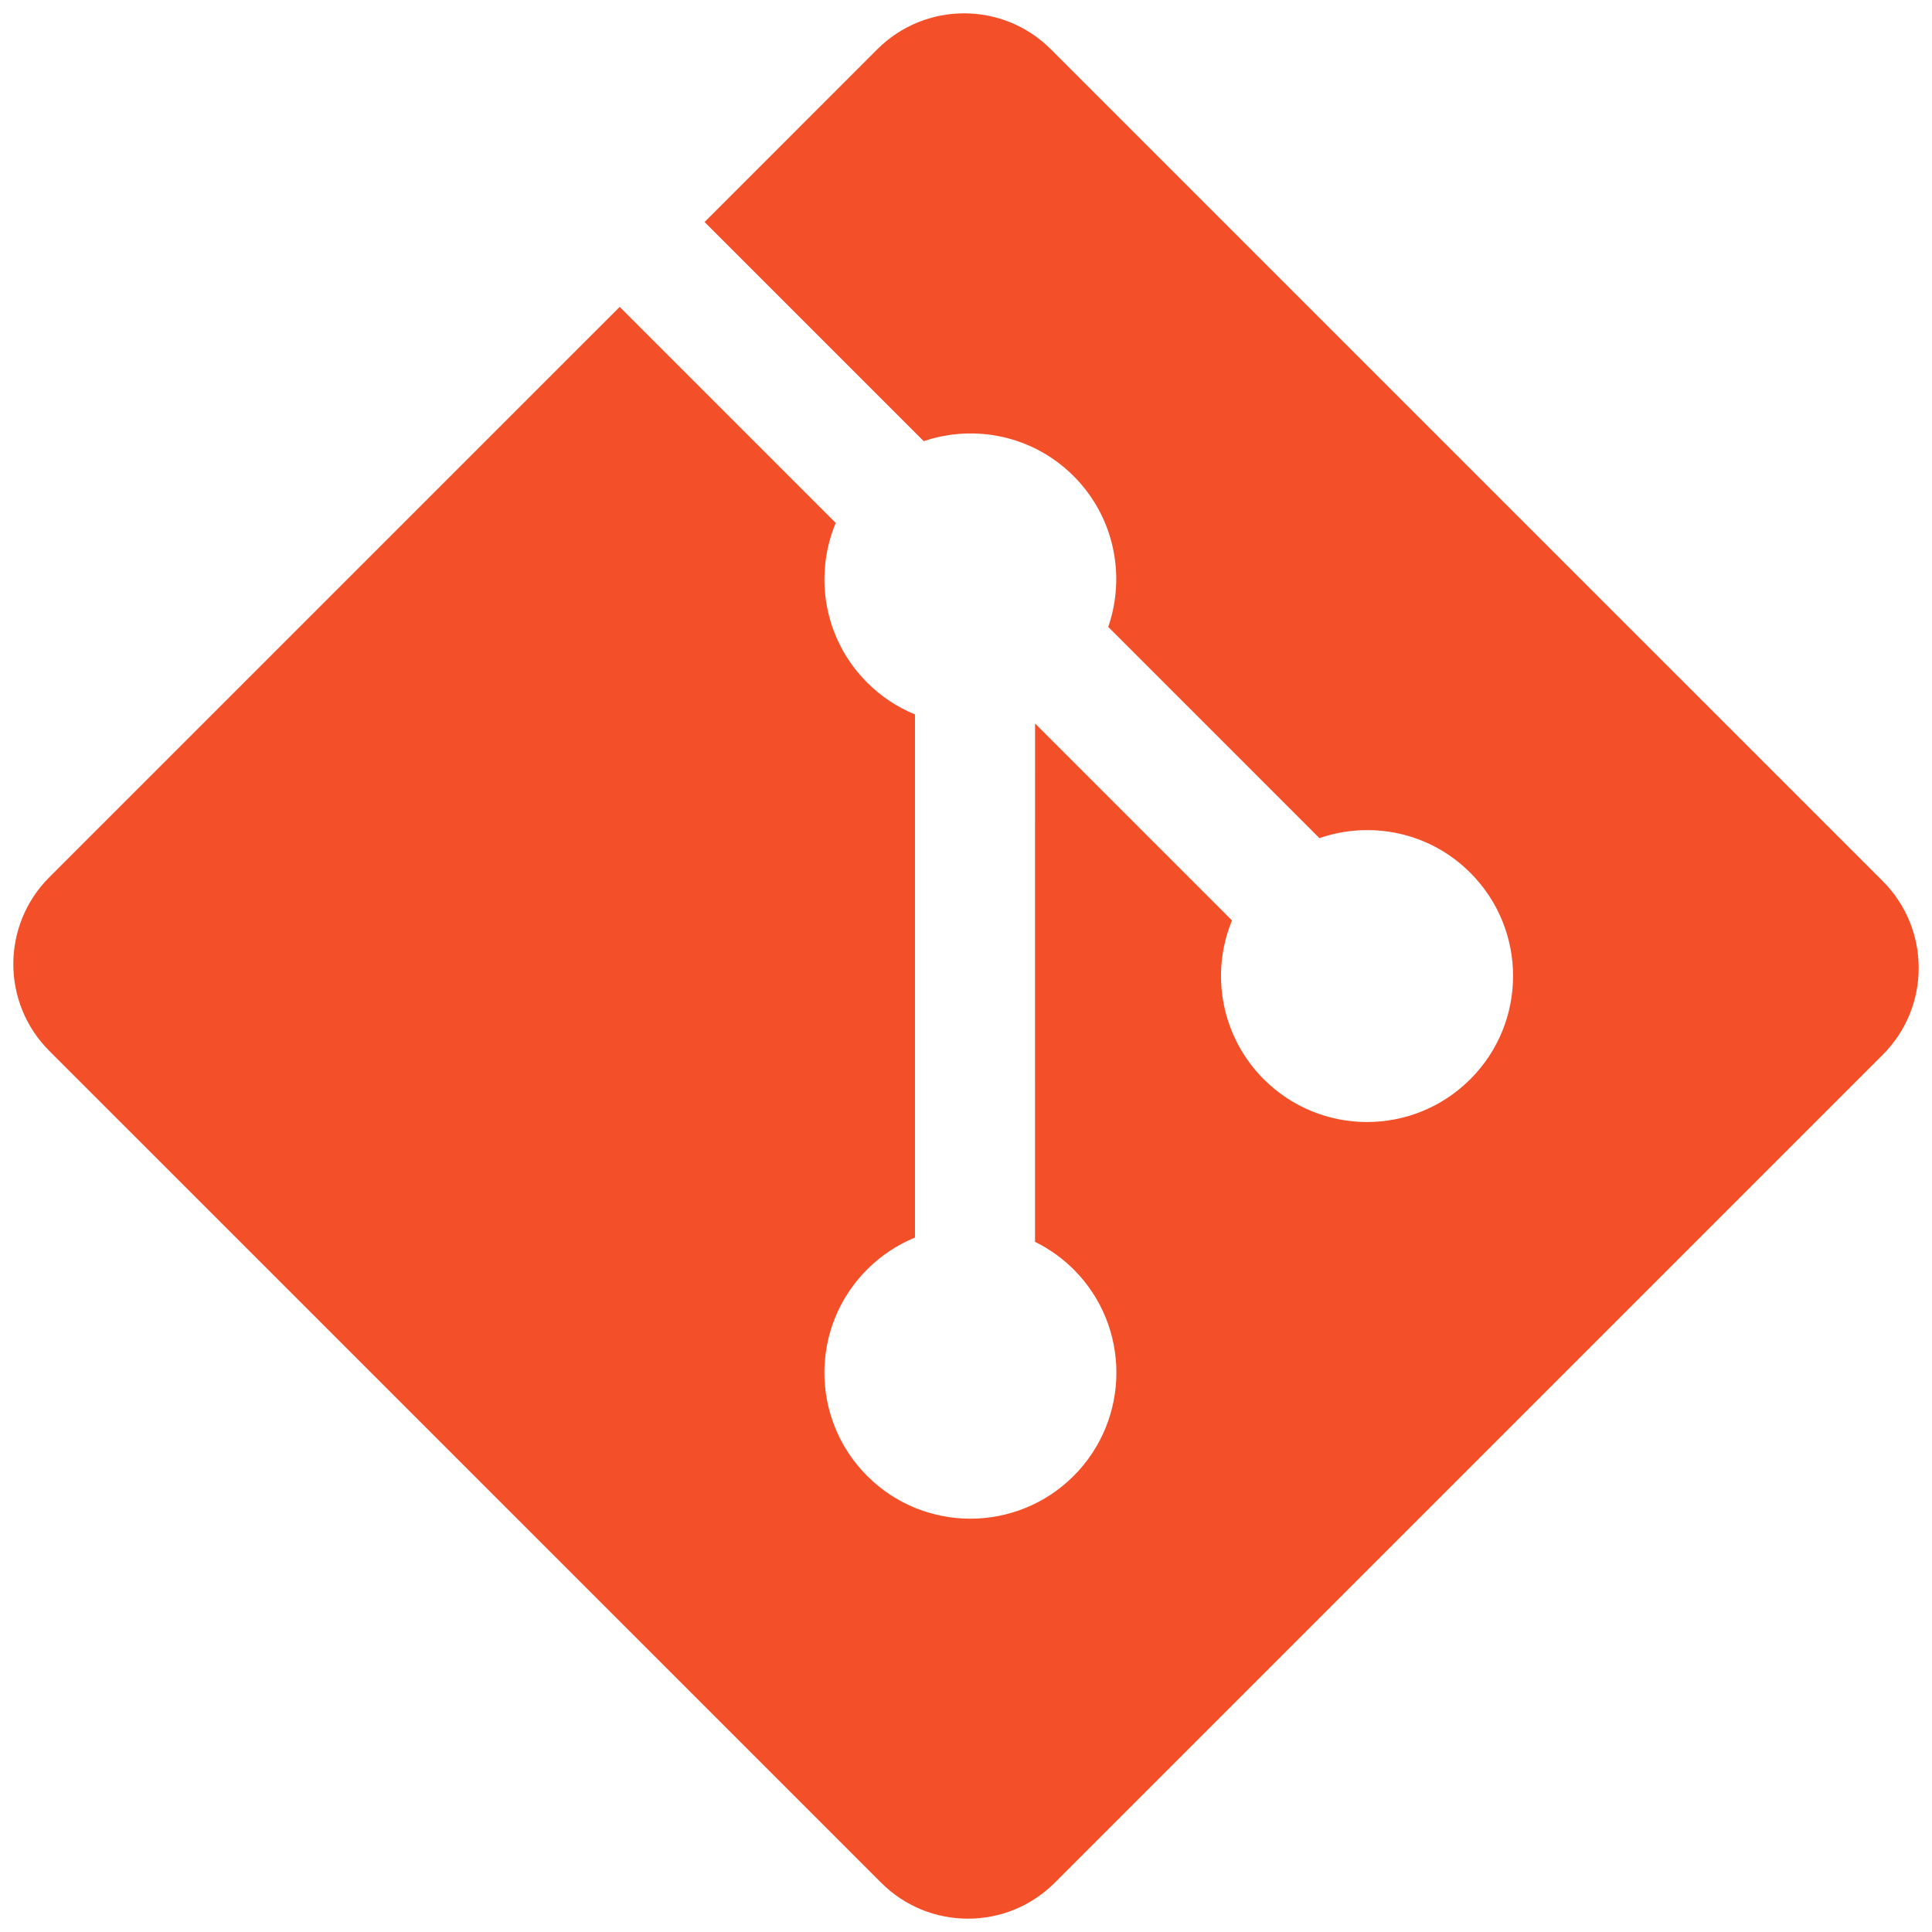
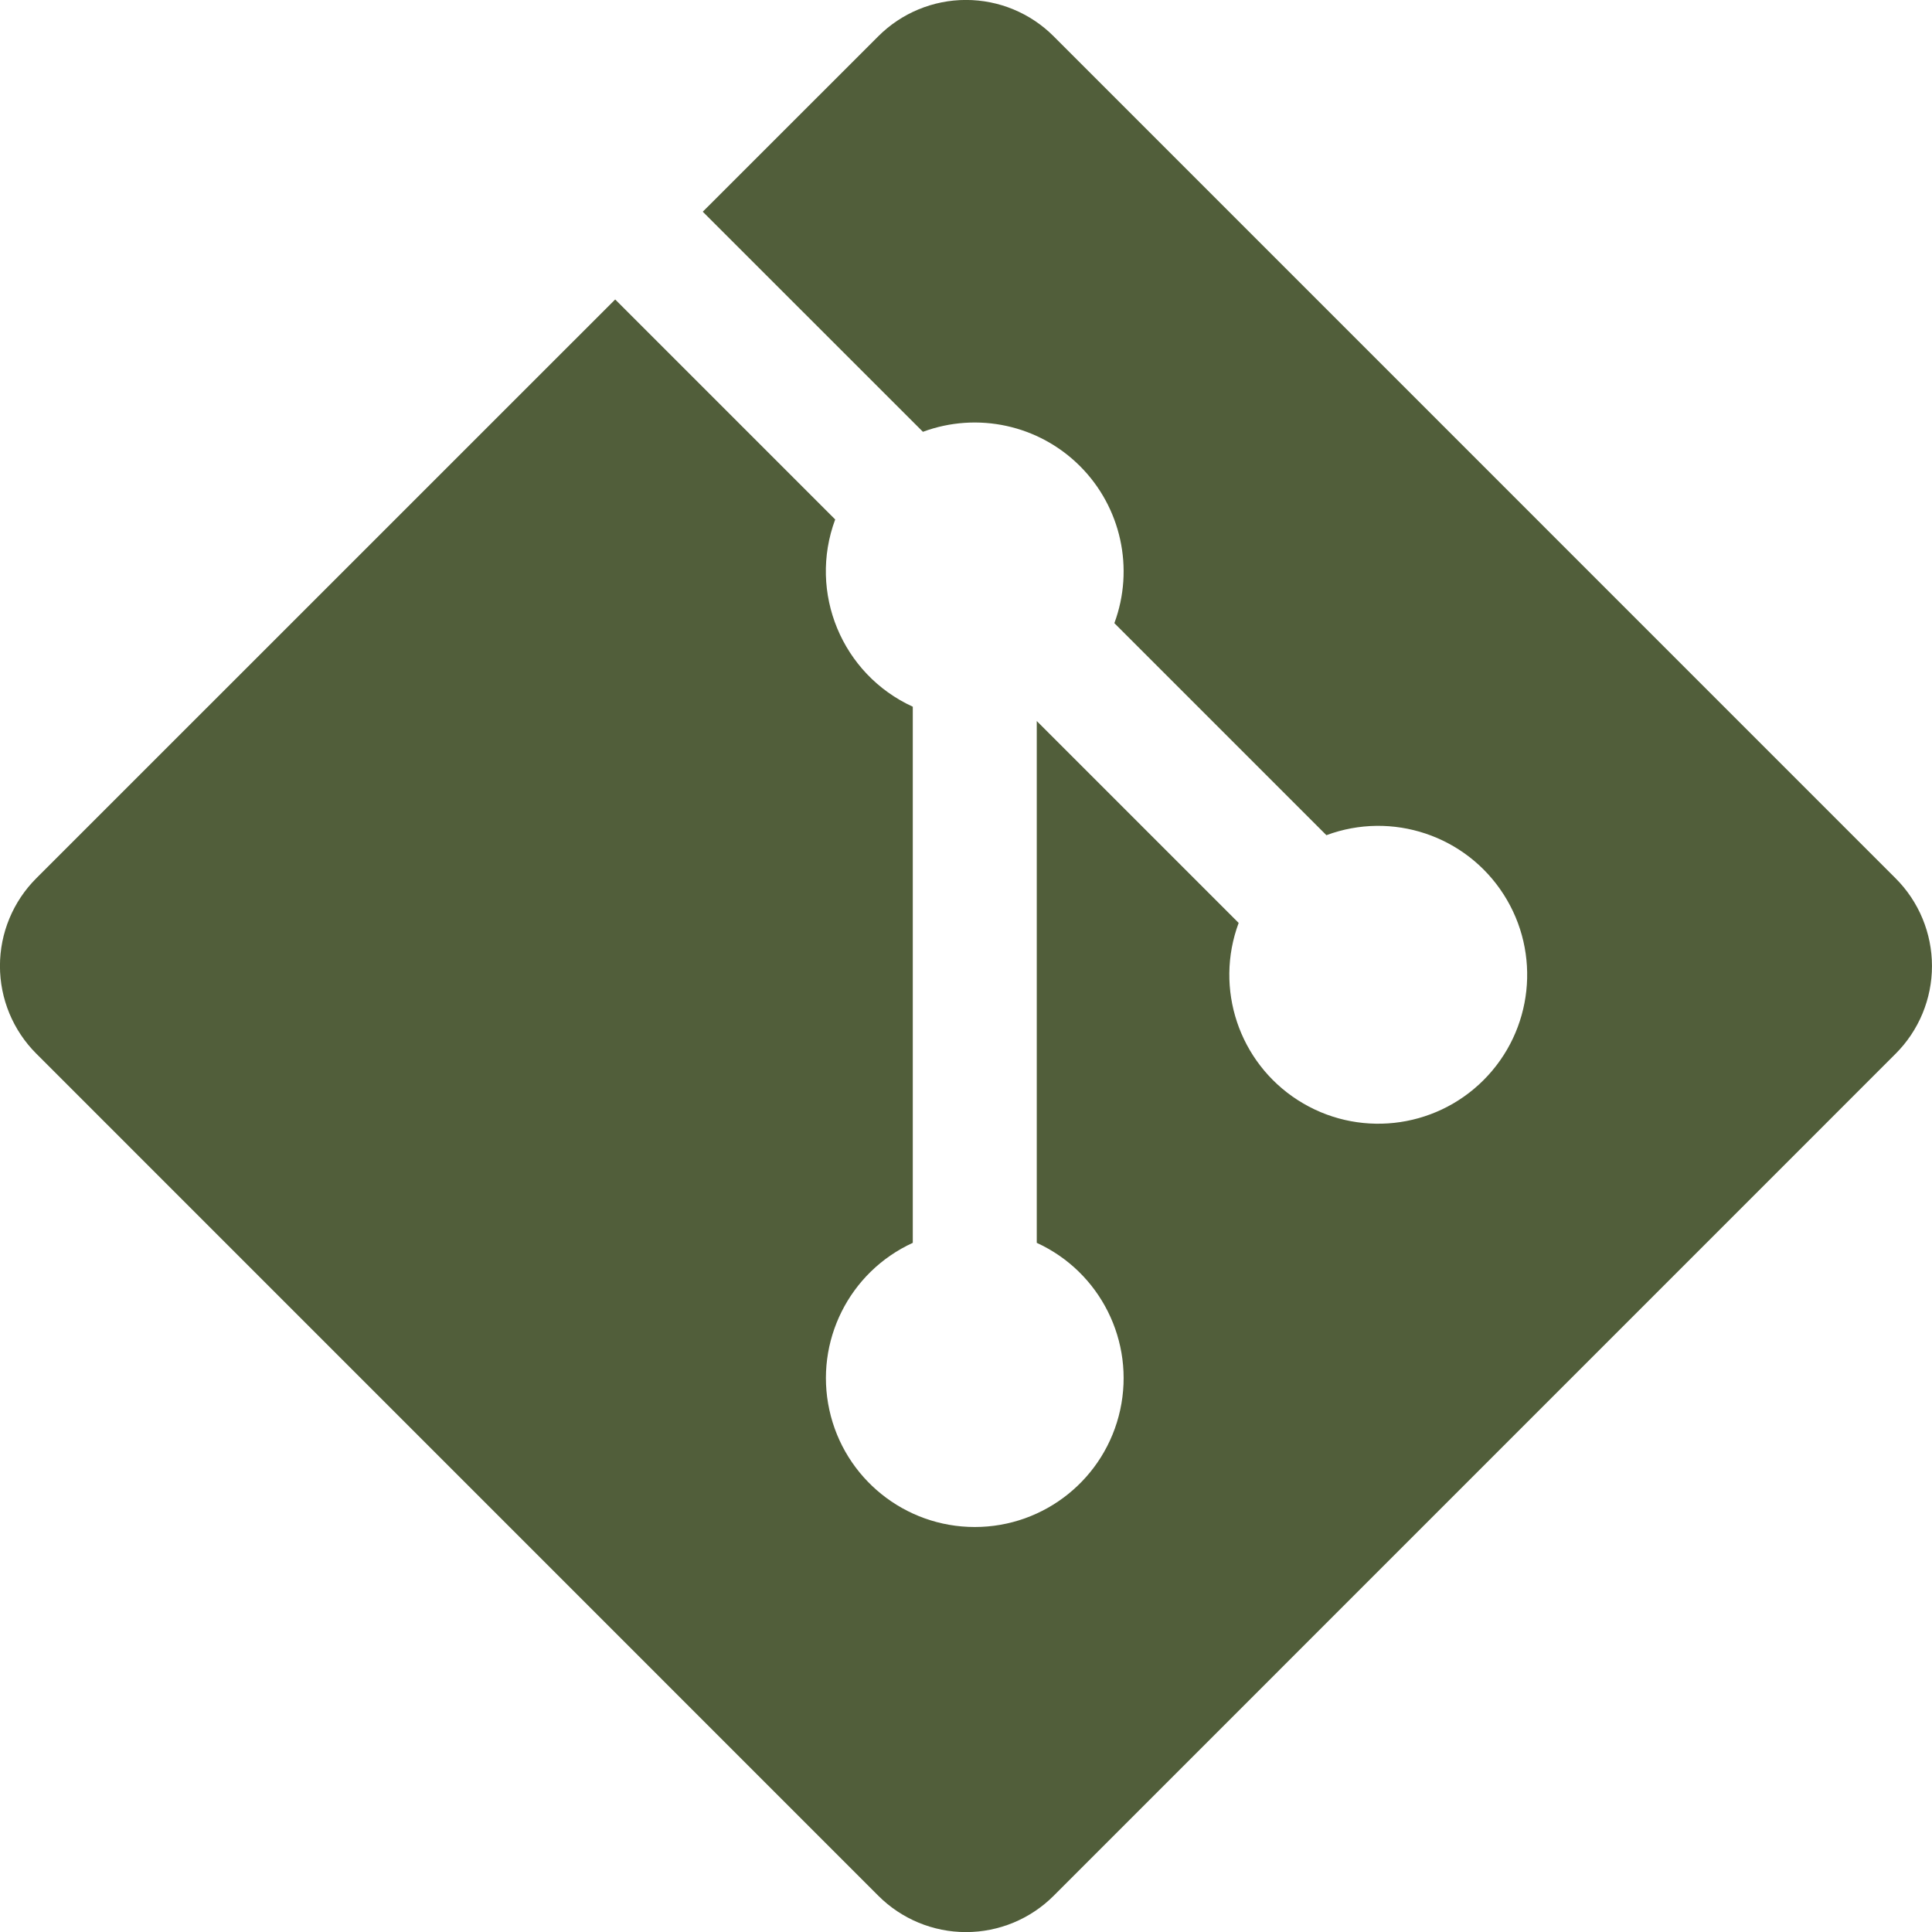
- <svg xmlns="http://www.w3.org/2000/svg" viewBox="0 0 128 128">
-   <path fill="#F34F29" d="M124.737 58.378L69.621 3.264c-3.172-3.174-8.32-3.174-11.497 0L46.68 14.71l14.518 14.518c3.375-1.139 7.243-.375 9.932 2.314 2.703 2.706 3.461 6.607 2.294 9.993l13.992 13.993c3.385-1.167 7.292-.413 9.994 2.295 3.78 3.777 3.78 9.9 0 13.679a9.673 9.673 0 01-13.683 0 9.677 9.677 0 01-2.105-10.521L68.574 47.933l-.002 34.341a9.708 9.708 0 012.559 1.828c3.778 3.777 3.778 9.898 0 13.683-3.779 3.777-9.904 3.777-13.679 0-3.778-3.784-3.778-9.905 0-13.683a9.65 9.65 0 013.167-2.11V47.333a9.581 9.581 0 01-3.167-2.111c-2.862-2.86-3.551-7.06-2.083-10.576L41.056 20.333 3.264 58.123a8.133 8.133 0 000 11.5l55.117 55.114c3.174 3.174 8.32 3.174 11.499 0l54.858-54.858a8.135 8.135 0 00-.001-11.501z" />
+ <svg xmlns="http://www.w3.org/2000/svg" fill="#515e3a" role="img" viewBox="0 0 24 24">
+   <path d="M13.09 23.549a1.54 1.54 0 0 1-2.18 0L.451 13.089a1.54 1.54 0 0 1 0-2.179l7.191-7.19 2.733 2.733a1.85 1.85 0 0 0 .964 2.326v6.66a1.849 1.849 0 1 0 1.54 0V8.957l2.508 2.508a1.85 1.85 0 1 0 1.09-1.09l-2.634-2.634a1.85 1.85 0 0 0-2.378-2.377L8.73 2.63 10.91.451a1.54 1.54 0 0 1 2.179 0l10.459 10.46a1.54 1.54 0 0 1 0 2.179z" />
</svg>
